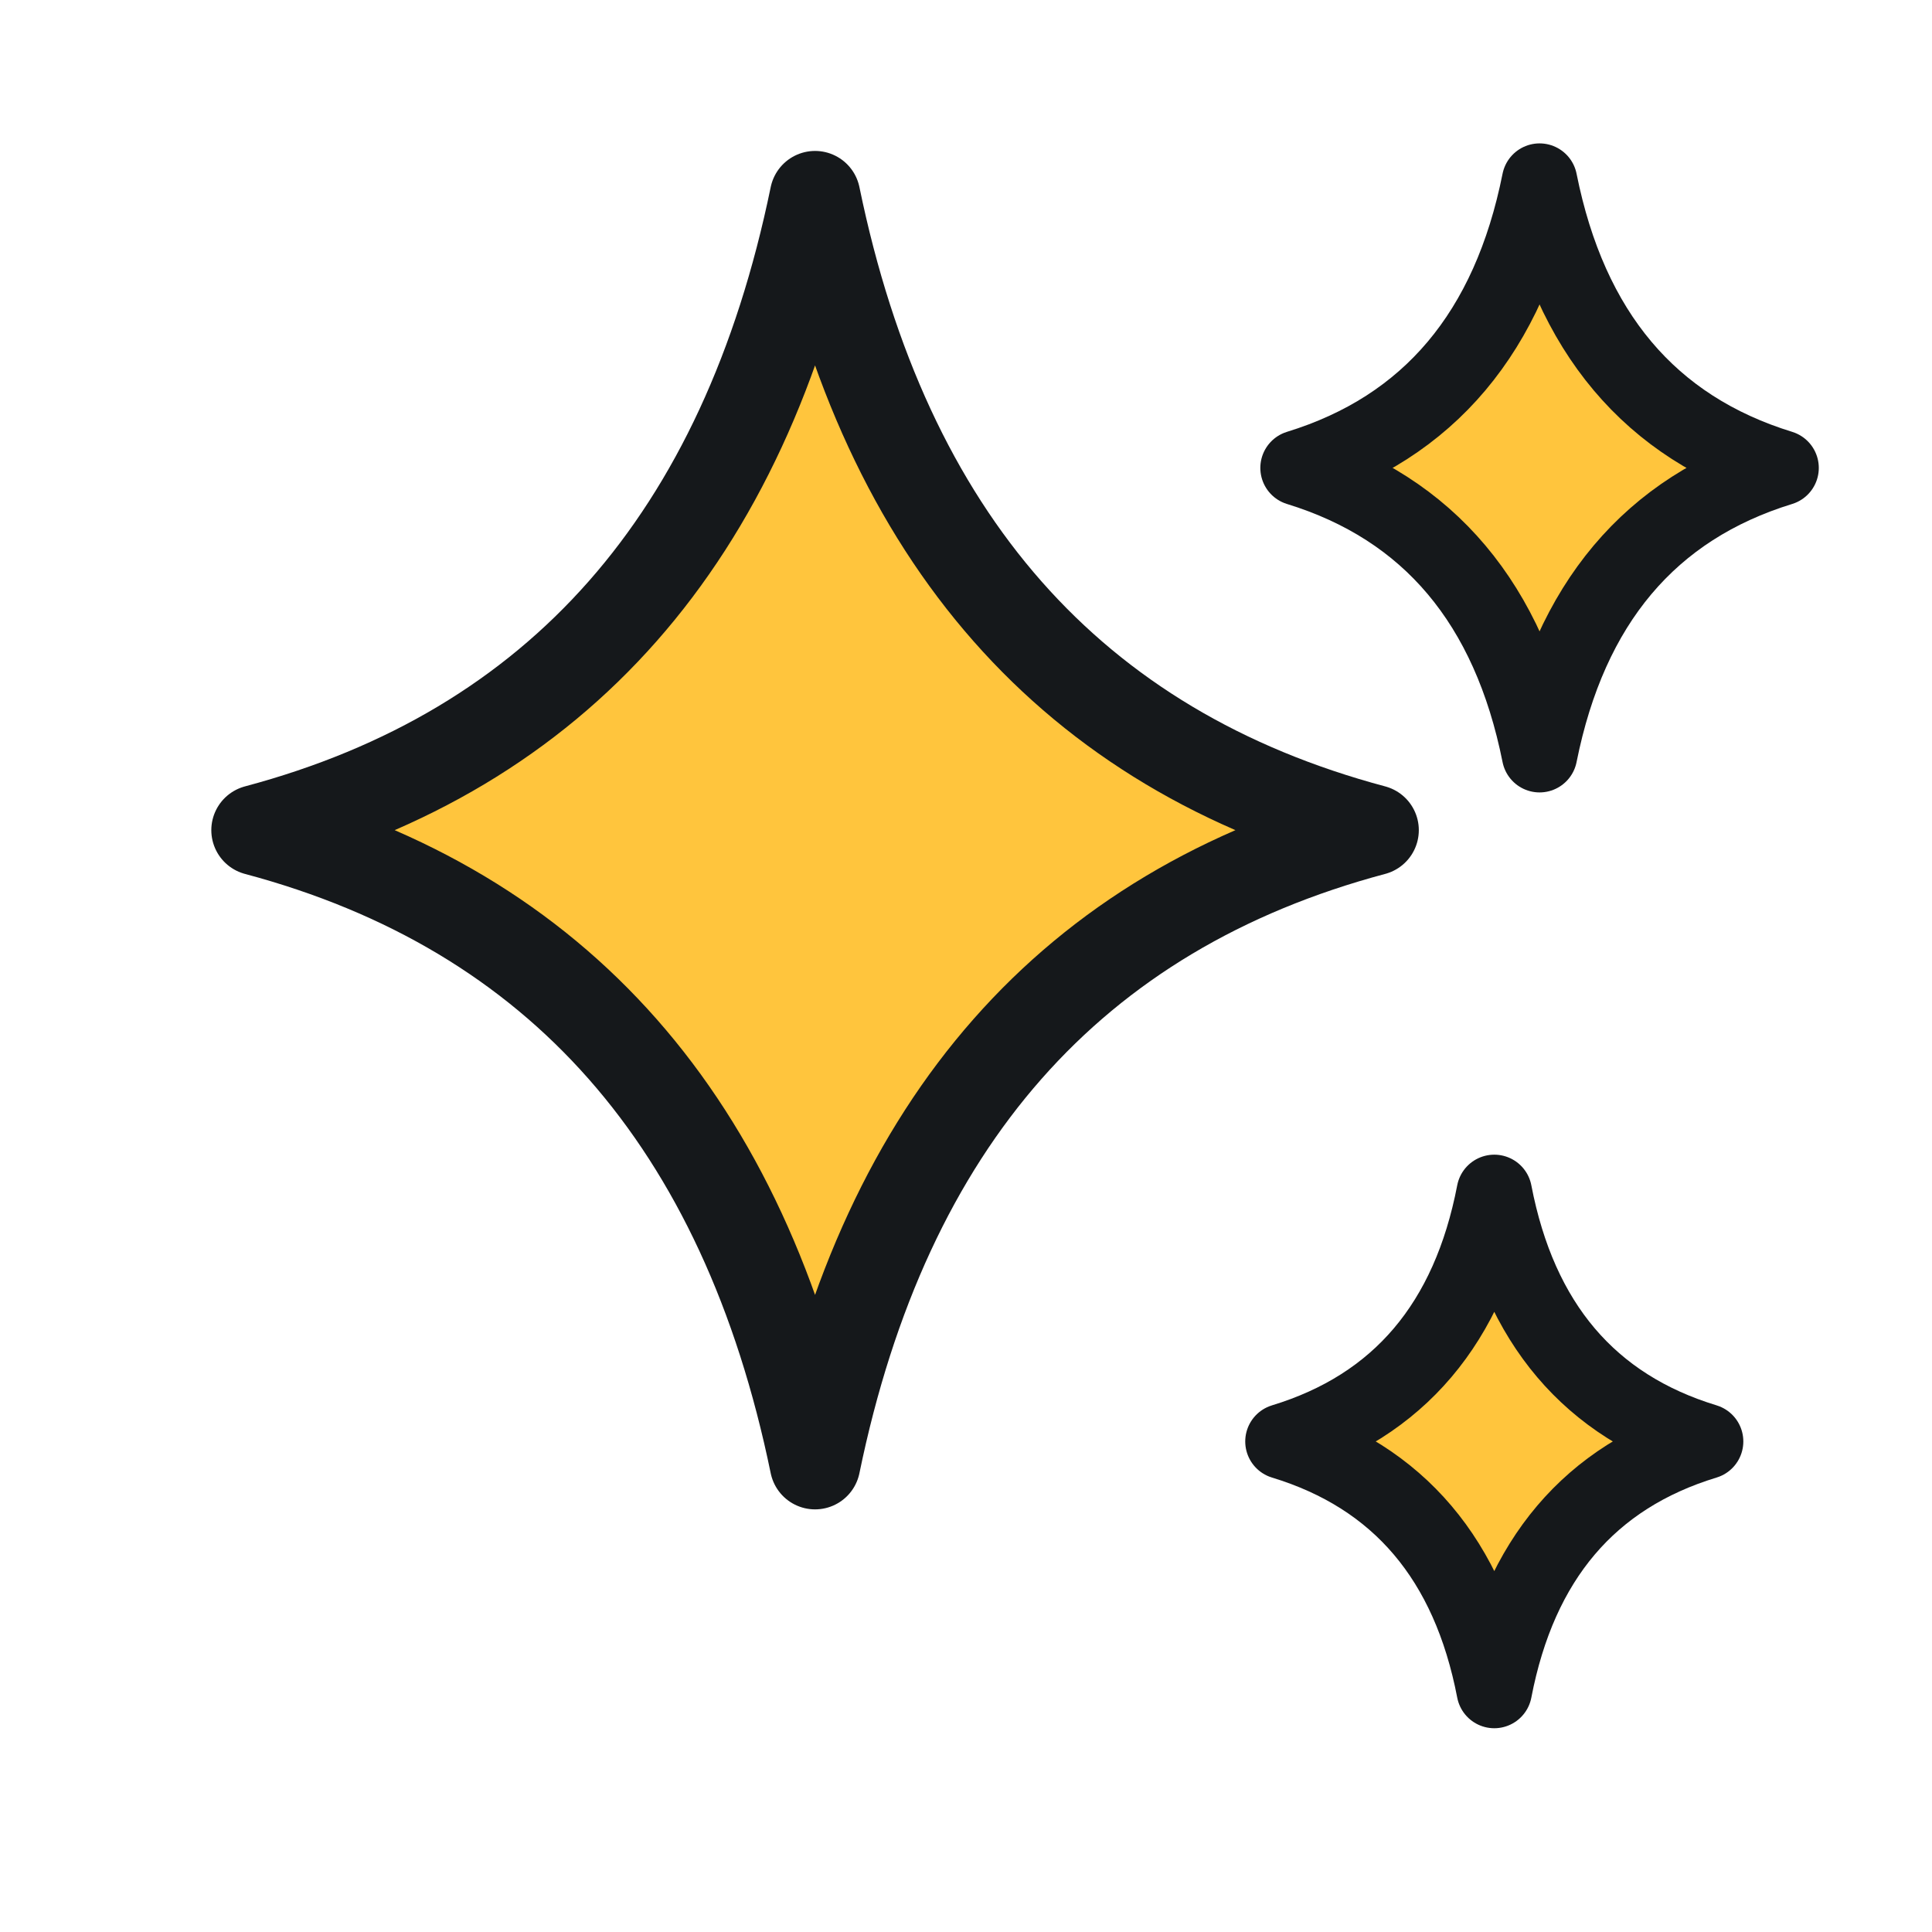
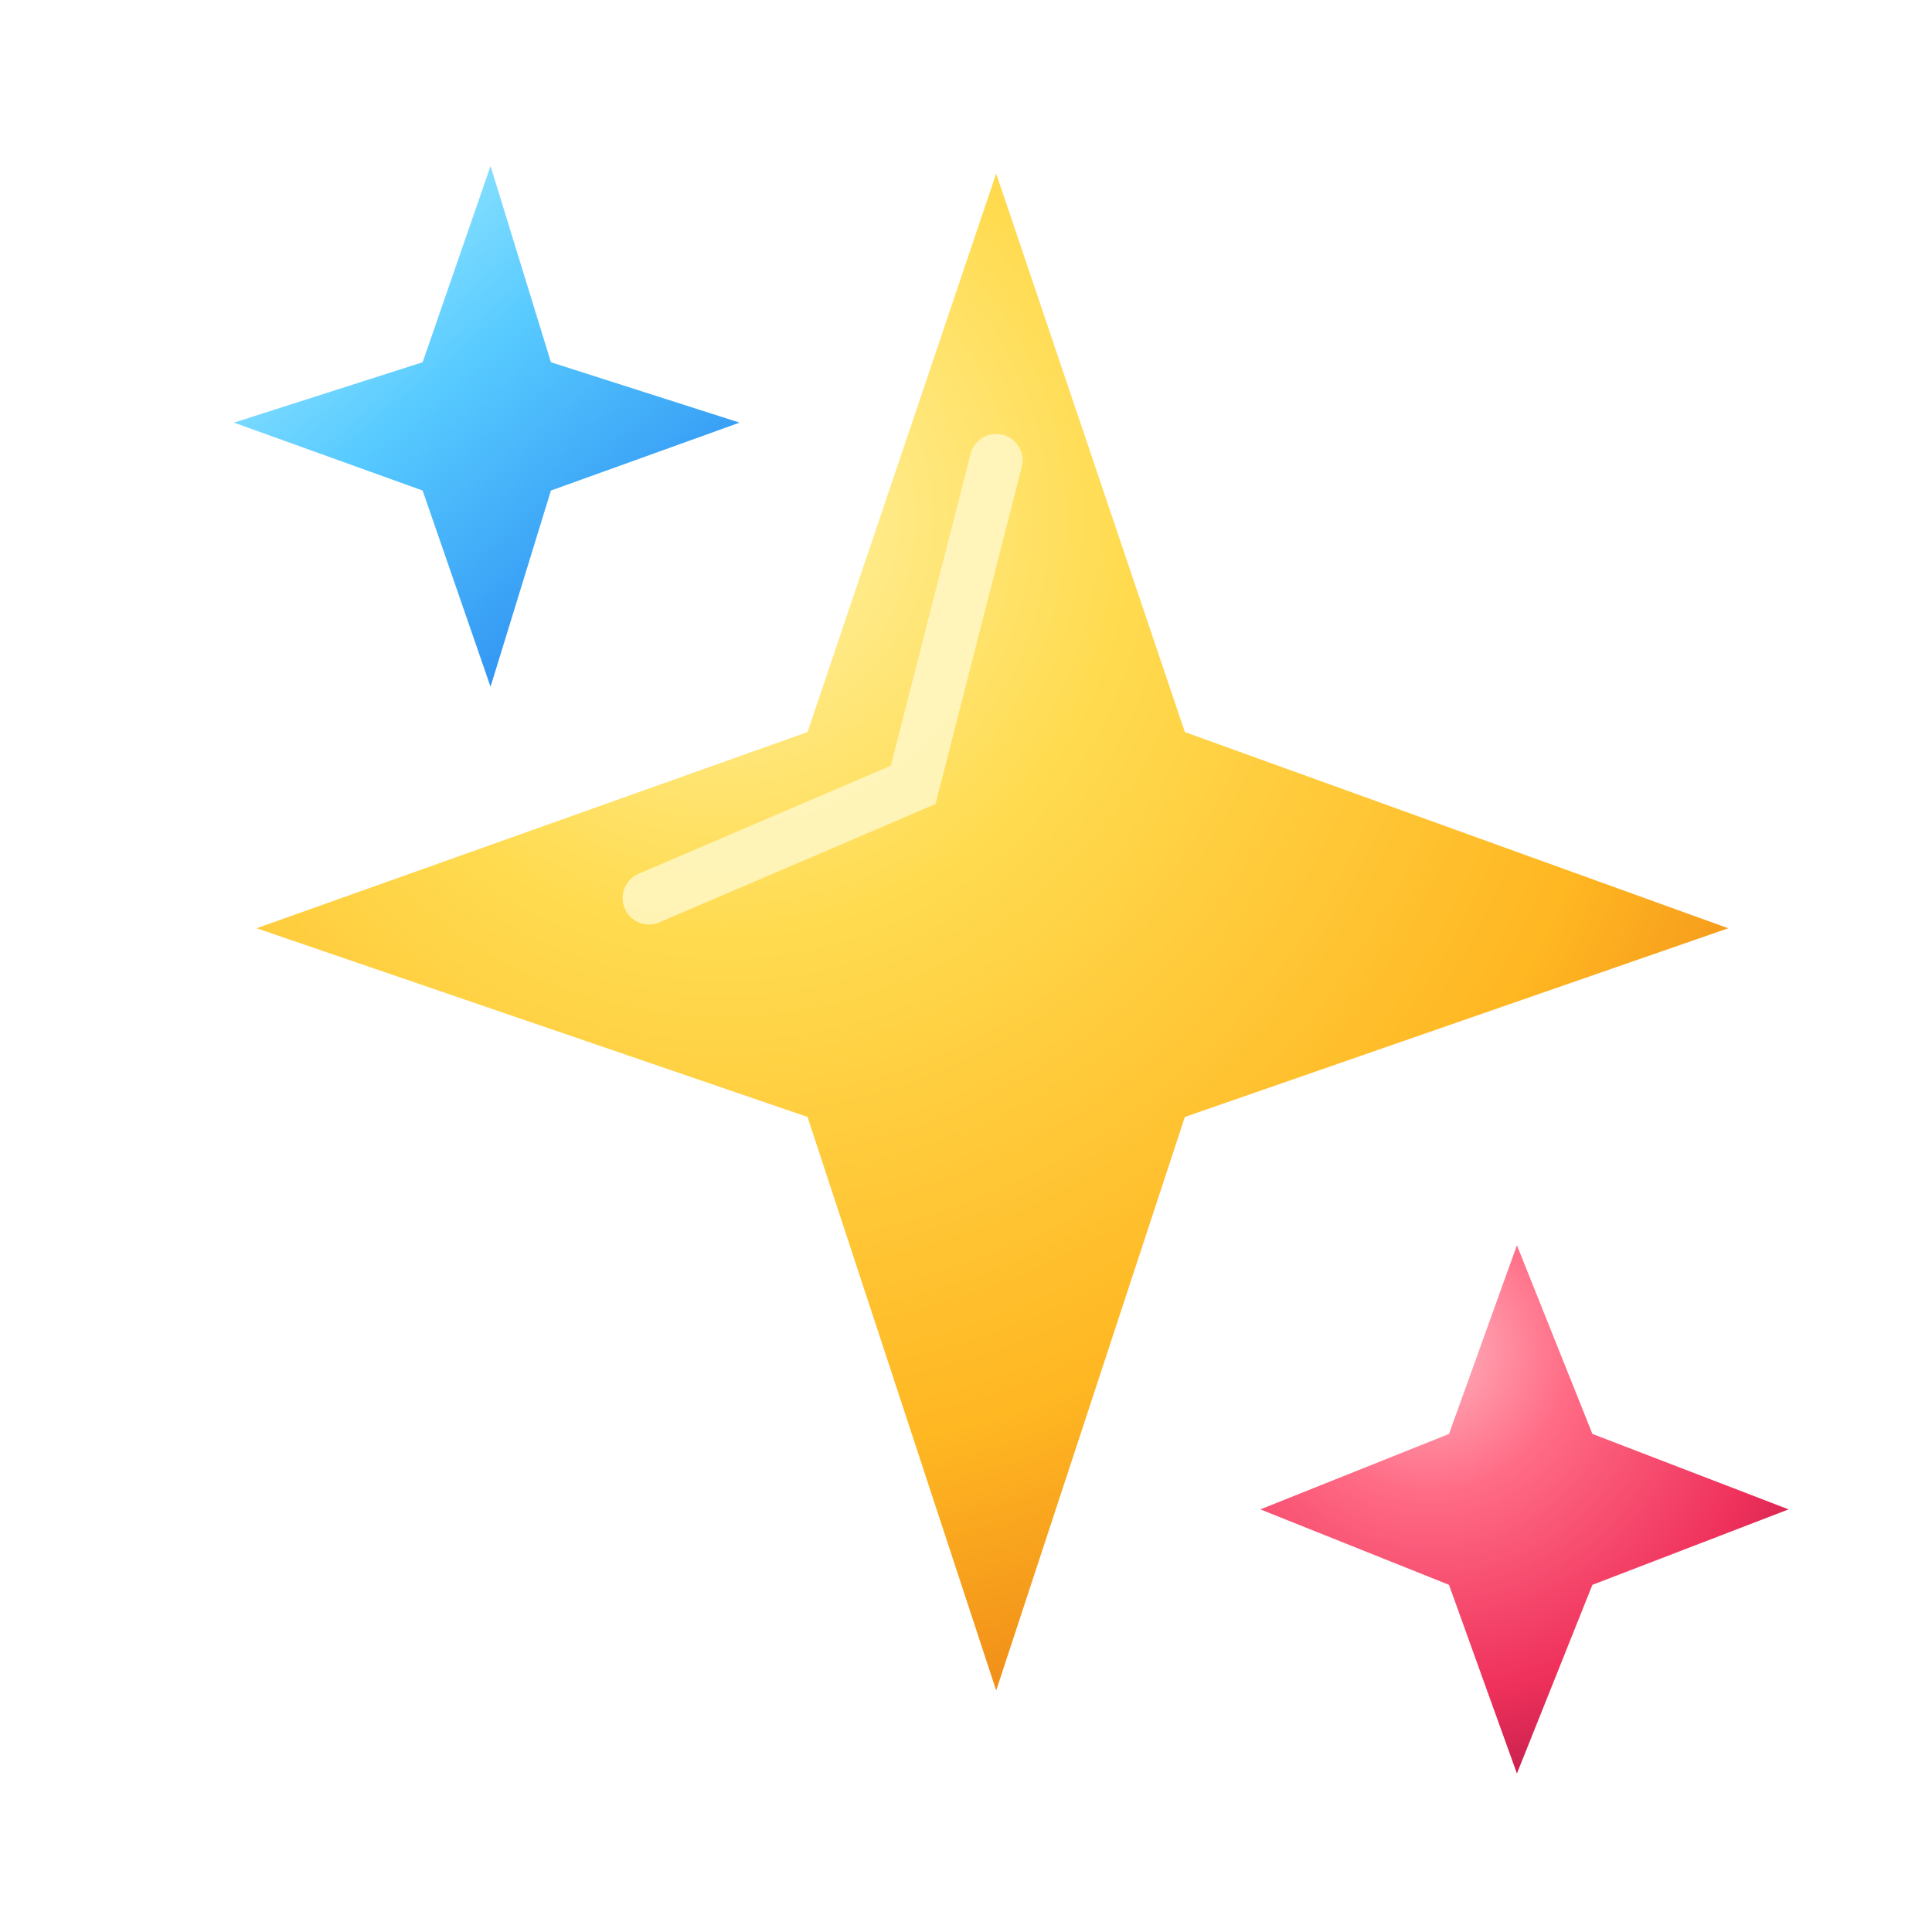
<svg xmlns="http://www.w3.org/2000/svg" viewBox="0 0 256 256">
-   <path d="M108 26q14 68 74 84-60 16-74 84-14-68-74-84 60-16 74-84z" fill="#FFC53D" stroke="#15181B" stroke-width="12" stroke-linejoin="round" />
-   <path d="M204 24q6 30 32 38-26 8-32 38-6-30-32-38 26-8 32-38z" fill="#FFC53D" stroke="#15181B" stroke-width="10" stroke-linejoin="round" />
-   <path d="M198 158q5 26 28 33-23 7-28 33-5-26-28-33 23-7 28-33z" fill="#FFC53D" stroke="#15181B" stroke-width="10" stroke-linejoin="round" />
+   <defs>
+     <radialGradient id="gold" cx=".32" cy=".23" r=".84">
+       <stop stop-color="#fff3a8" />
+       <stop offset=".32" stop-color="#ffdb50" />
+       <stop offset=".73" stop-color="#ffb722" />
+       <stop offset="1" stop-color="#ed8216" />
+     </radialGradient>
+     <radialGradient id="pink" cx=".32" cy=".2" r=".9">
+       <stop stop-color="#ffb4bf" />
+       <stop offset=".3" stop-color="#ff6b85" />
+       <stop offset=".72" stop-color="#ef315b" />
+       <stop offset="1" stop-color="#b91a49" />
+     </radialGradient>
+     <linearGradient id="mouth" x2="0" y2="1">
+       <stop stop-color="#633923" />
+       <stop offset="1" stop-color="#3b201b" />
+     </linearGradient>
+     <linearGradient id="blue" x2=".8" y2="1">
+       <stop stop-color="#b5f5ff" />
+       <stop offset=".46" stop-color="#57caff" />
+       <stop offset="1" stop-color="#2584ef" />
+     </linearGradient>
+     <linearGradient id="flame" x2=".6" y2="1">
+       <stop stop-color="#ffc85b" />
+       <stop offset=".45" stop-color="#ff8b3e" />
+       <stop offset="1" stop-color="#f34743" />
+     </linearGradient>
+     <linearGradient id="hand" x2=".9" y2="1">
+       <stop stop-color="#ffe7b4" />
+       <stop offset=".5" stop-color="#ffc776" />
+       <stop offset="1" stop-color="#e89542" />
+     </linearGradient>
+     <filter id="soft">
+       <feGaussianBlur stdDeviation="4" />
+     </filter>
+   </defs>
+   <path d="M132 23L157 97L229 123L157 148L132 224L107 148L34 123L107 97Z" fill="url(#gold)" />
+   <path d="M65 22L73 48L98 56L73 65L65 91L56 65L31 56L56 48Z" fill="url(#blue)" />
+   <path d="M201 165L211 190L237 200L211 210L201 235L192 210L167 200L192 190Z" fill="url(#pink)" />
+   <path d="M132 61l-11 43-35 15" fill="none" stroke="#fff9cd" stroke-width="7" stroke-linecap="round" opacity=".8" />
</svg>
